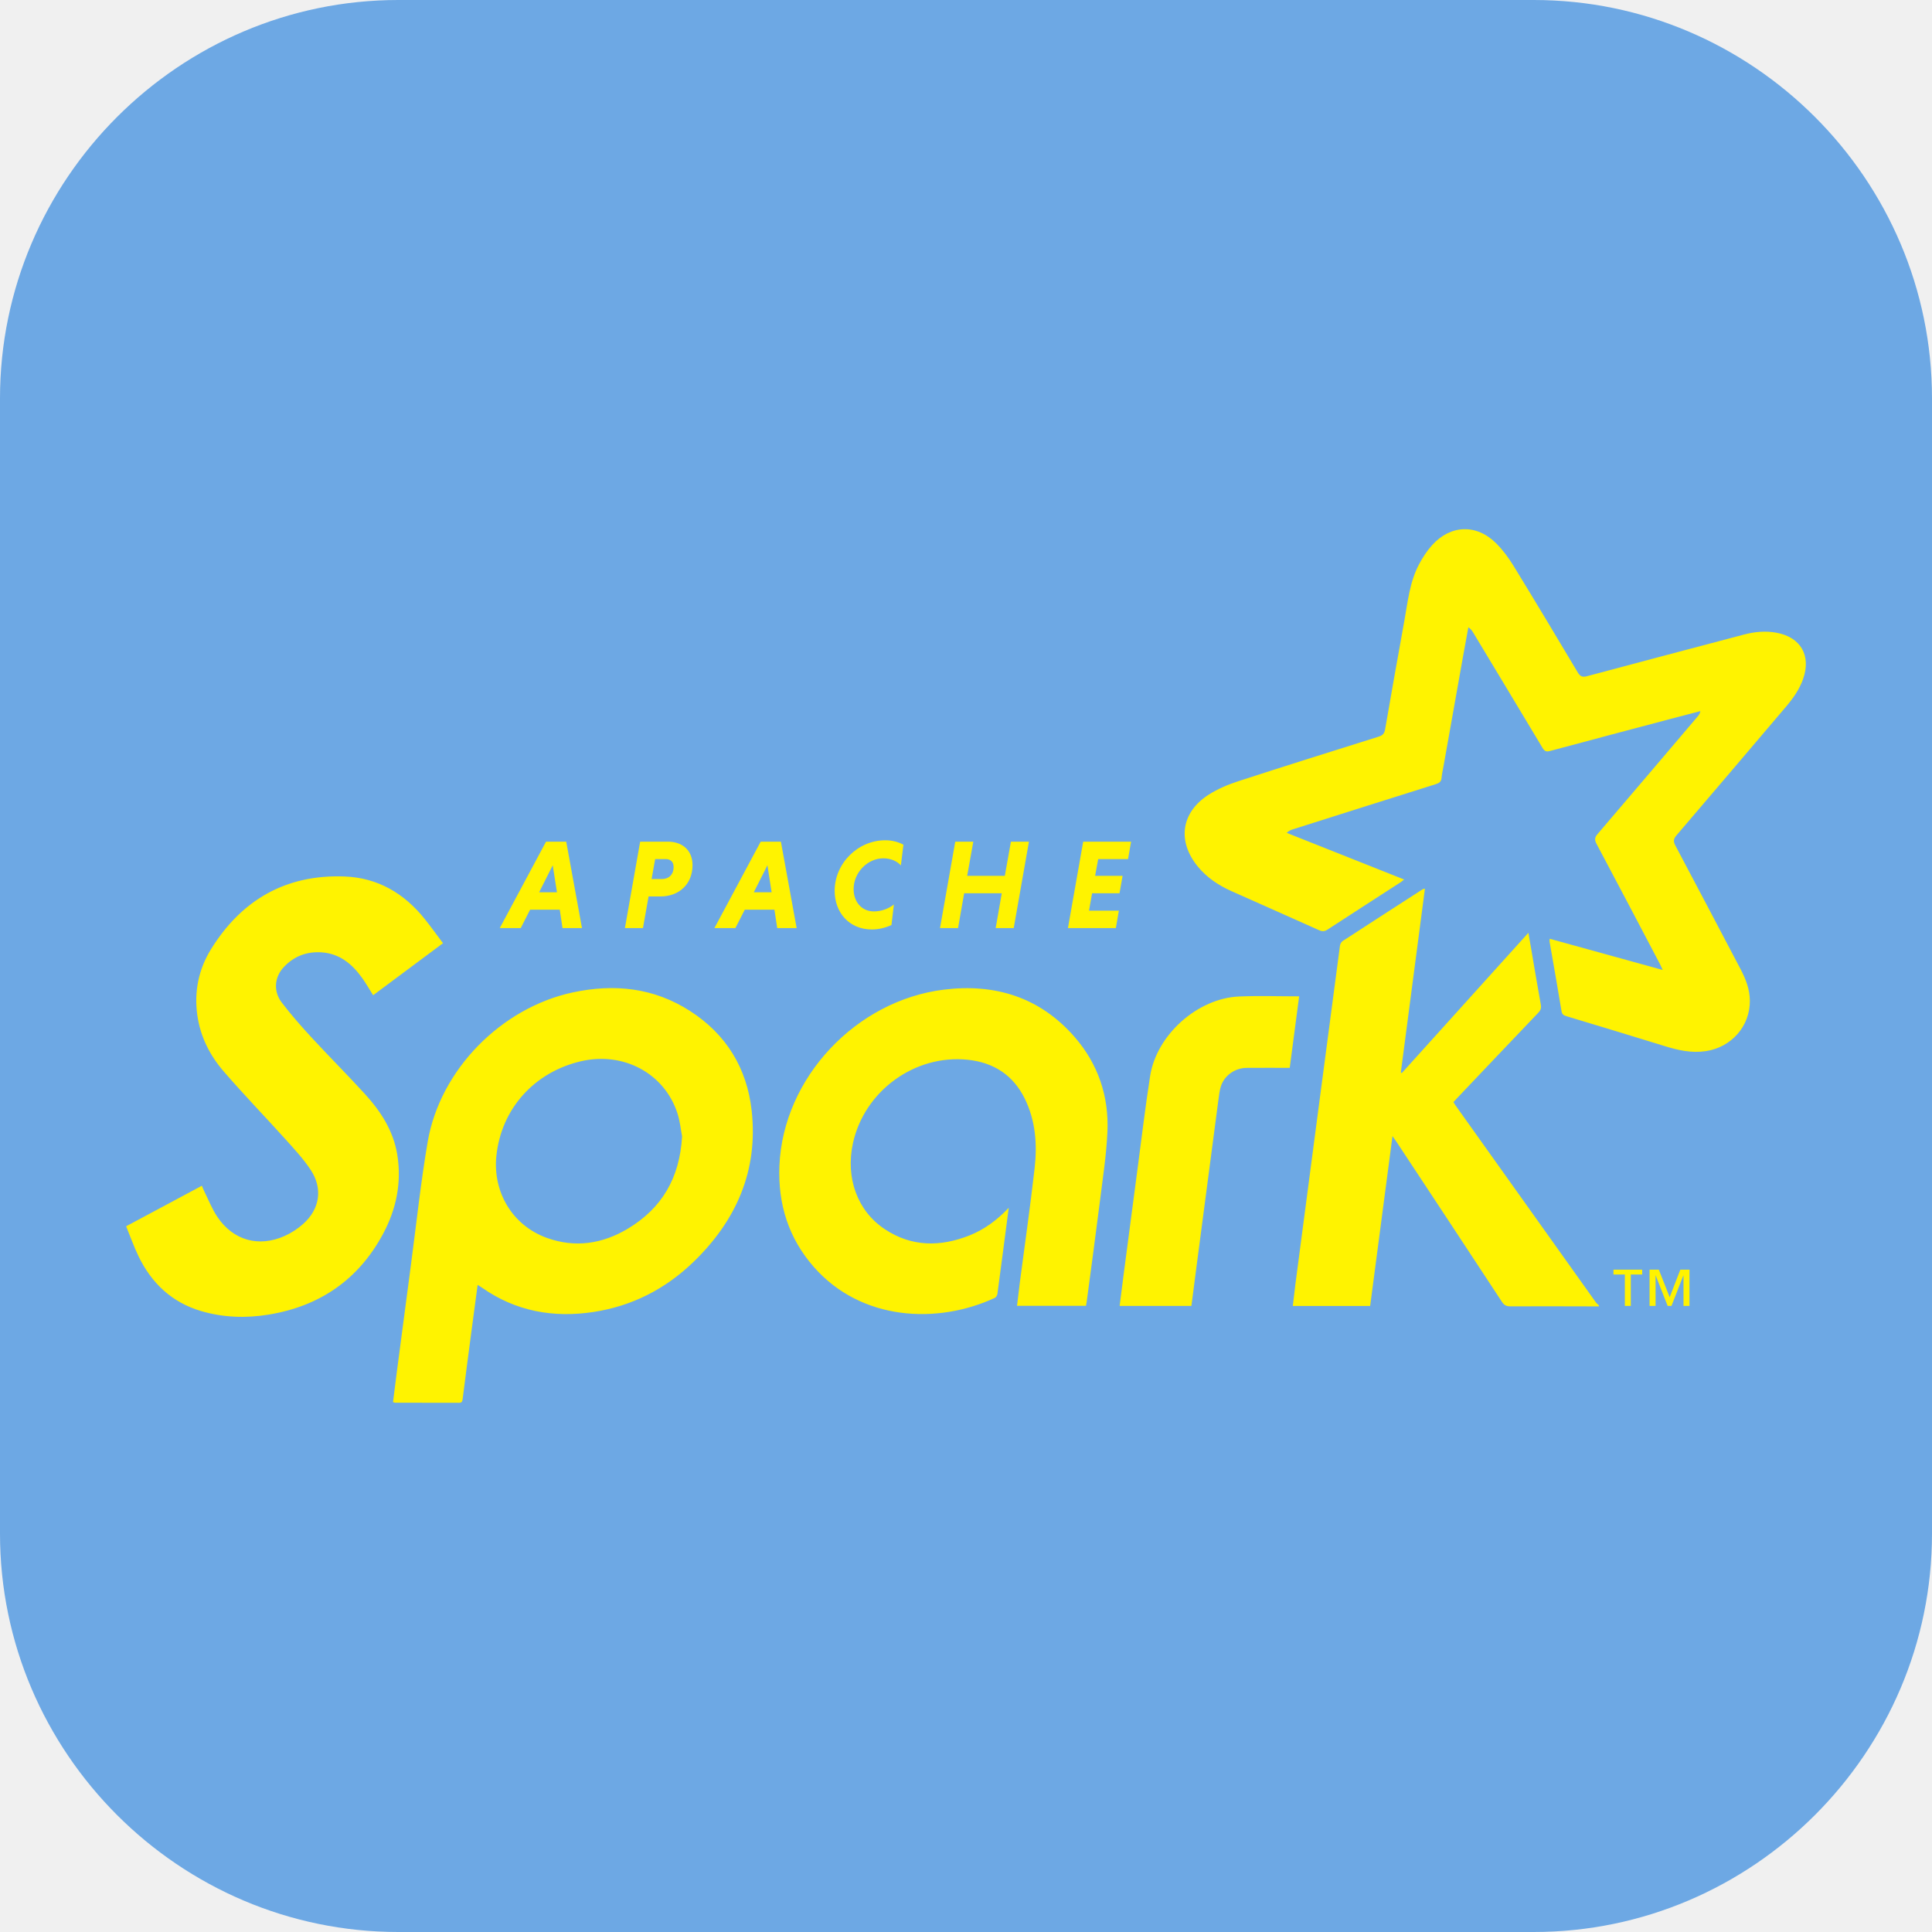
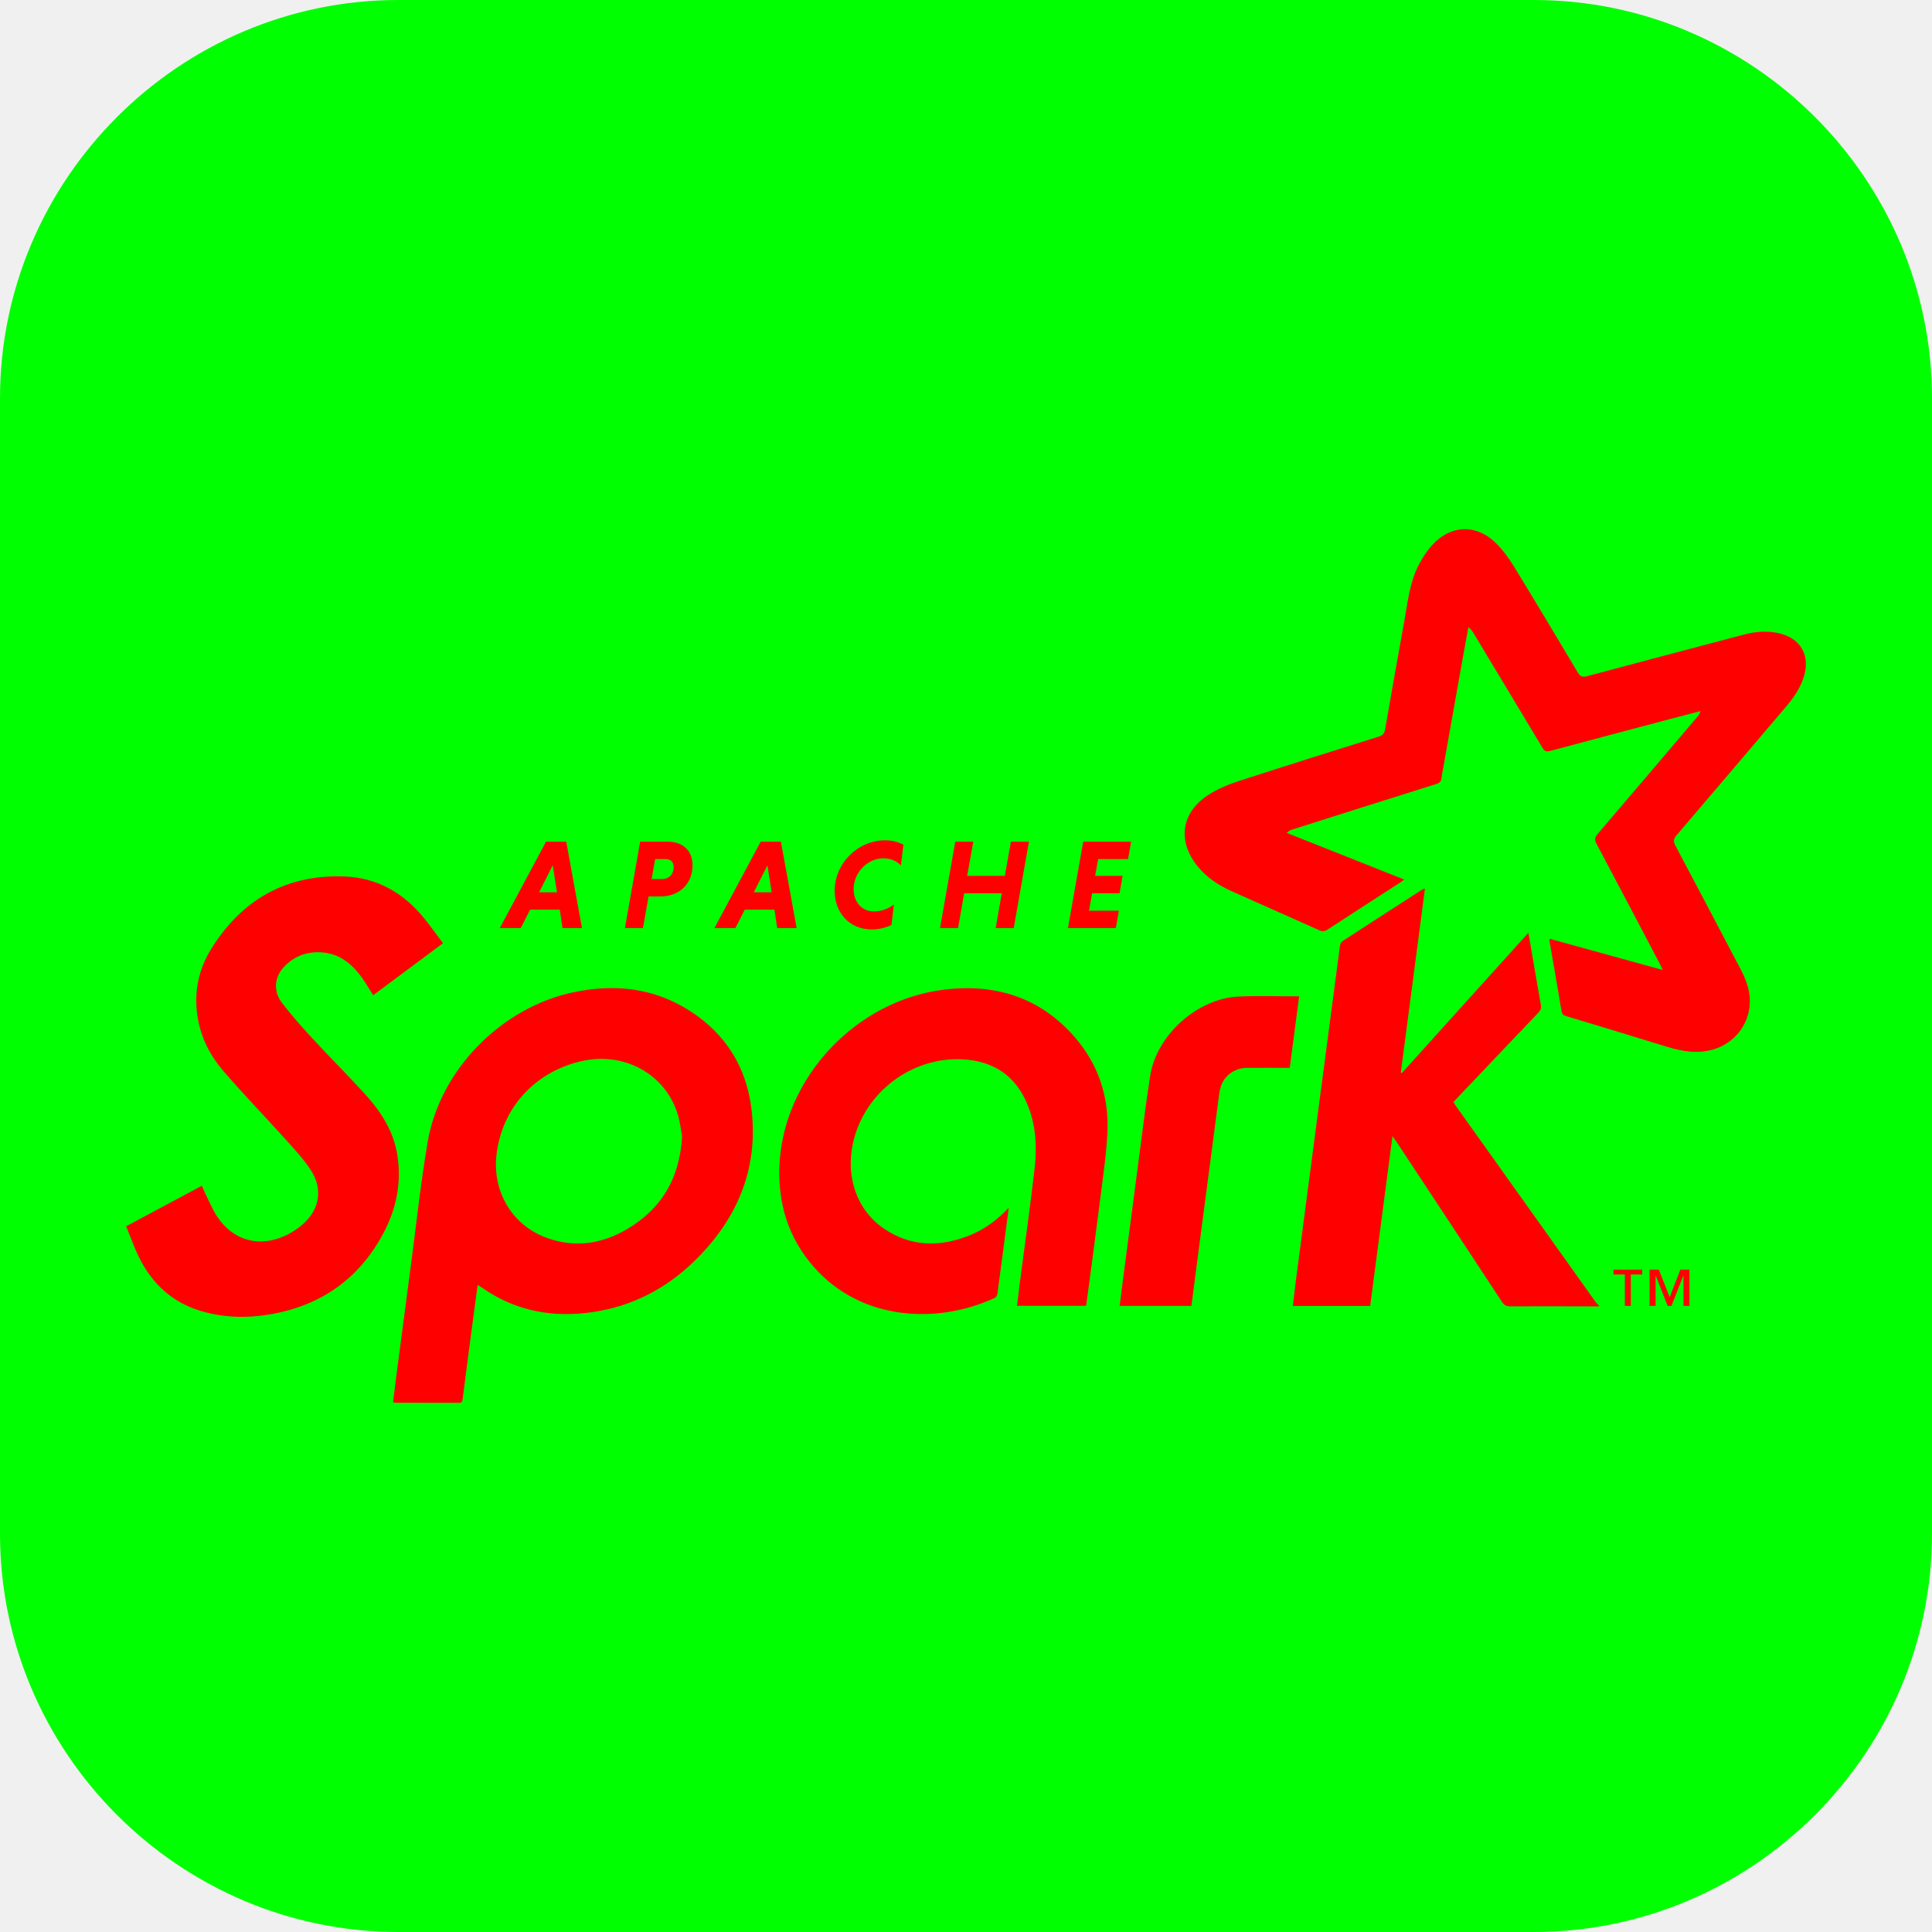
<svg xmlns="http://www.w3.org/2000/svg" xmlns:xlink="http://www.w3.org/1999/xlink" width="64px" height="64px" viewBox="0 0 64 64" version="1.1">
  <defs>
    <polygon id="path-1" points="0 32 0 0 64 0 64 32 64 64 0 64" />
    <path d="M55.079,32.131 C55.031,32.028 55.01,31.977 54.983,31.927 C54.286,30.602 53.591,29.275 52.887,27.953 C52.816,27.82 52.825,27.741 52.922,27.628 C54.031,26.332 55.134,25.032 56.238,23.733 C56.277,23.687 56.312,23.638 56.327,23.557 C56.004,23.642 55.681,23.725 55.358,23.81 C54.018,24.165 52.679,24.519 51.34,24.879 C51.215,24.913 51.158,24.876 51.097,24.773 C50.336,23.502 49.57,22.234 48.807,20.965 C48.767,20.899 48.725,20.835 48.641,20.78 C48.579,21.118 48.517,21.457 48.456,21.796 C48.243,22.991 48.031,24.187 47.818,25.383 C47.796,25.512 47.764,25.641 47.753,25.771 C47.742,25.894 47.679,25.94 47.567,25.975 C45.988,26.471 44.41,26.971 42.833,27.471 C42.764,27.493 42.696,27.521 42.622,27.589 C43.912,28.102 45.203,28.615 46.514,29.135 C46.466,29.173 46.434,29.202 46.399,29.225 C45.593,29.747 44.785,30.267 43.979,30.792 C43.884,30.855 43.807,30.863 43.699,30.815 C42.735,30.381 41.767,29.955 40.803,29.524 C40.369,29.331 39.979,29.073 39.676,28.702 C38.99,27.863 39.125,26.908 40.04,26.324 C40.339,26.133 40.679,25.99 41.017,25.88 C42.563,25.376 44.116,24.89 45.668,24.403 C45.798,24.362 45.858,24.304 45.883,24.163 C46.089,22.966 46.304,21.77 46.519,20.575 C46.635,19.936 46.696,19.28 47.007,18.695 C47.126,18.469 47.269,18.249 47.439,18.06 C48.056,17.377 48.915,17.35 49.566,18.002 C49.786,18.221 49.975,18.481 50.139,18.746 C50.856,19.916 51.561,21.093 52.264,22.273 C52.347,22.412 52.422,22.44 52.575,22.399 C54.306,21.935 56.037,21.479 57.769,21.021 C58.127,20.927 58.488,20.892 58.854,20.961 C59.652,21.11 60.002,21.718 59.731,22.489 C59.608,22.84 59.396,23.137 59.158,23.417 C57.95,24.839 56.743,26.261 55.53,27.679 C55.432,27.795 55.43,27.879 55.498,28.008 C56.222,29.371 56.938,30.738 57.658,32.103 C57.83,32.43 57.962,32.769 57.966,33.145 C57.975,33.998 57.35,34.697 56.502,34.821 C56.026,34.891 55.585,34.789 55.141,34.652 C54.056,34.317 52.969,33.987 51.881,33.66 C51.78,33.63 51.742,33.59 51.725,33.482 C51.6,32.716 51.463,31.953 51.331,31.189 C51.327,31.168 51.333,31.145 51.337,31.098 C52.574,31.44 53.802,31.778 55.079,32.131 Z M52.964,43.276 C51.985,43.274 51.008,43.27 50.029,43.274 C49.9,43.274 49.826,43.236 49.755,43.127 C48.597,41.362 47.433,39.601 46.271,37.84 C46.234,37.784 46.193,37.73 46.128,37.635 C45.878,39.538 45.633,41.398 45.388,43.263 L42.826,43.263 C42.856,43.013 42.882,42.772 42.913,42.531 L43.666,36.801 C43.905,34.976 44.145,33.151 44.388,31.326 C44.396,31.272 44.432,31.203 44.476,31.174 C45.358,30.599 46.242,30.029 47.127,29.459 C47.14,29.45 47.157,29.449 47.203,29.437 C46.936,31.477 46.67,33.502 46.404,35.527 C46.415,35.534 46.426,35.541 46.436,35.548 C47.824,34.01 49.212,32.472 50.63,30.9 C50.671,31.137 50.706,31.339 50.741,31.542 C50.841,32.122 50.936,32.703 51.042,33.282 C51.064,33.399 51.032,33.471 50.955,33.552 C50.058,34.491 49.163,35.434 48.269,36.376 C48.23,36.417 48.193,36.459 48.148,36.508 C48.176,36.554 48.2,36.597 48.23,36.638 C49.773,38.805 51.317,40.971 52.861,43.136 C52.89,43.176 52.93,43.207 52.964,43.241 L52.964,43.276 Z M22.595,37.644 C22.556,37.444 22.529,37.151 22.44,36.877 C22.01,35.554 20.652,34.828 19.246,35.155 C17.703,35.514 16.602,36.726 16.442,38.3 C16.324,39.464 16.95,40.586 18.116,41.007 C19.056,41.346 19.959,41.204 20.799,40.701 C21.911,40.033 22.515,39.042 22.595,37.644 M15.822,42.565 C15.746,43.134 15.673,43.671 15.603,44.208 C15.509,44.922 15.415,45.636 15.325,46.351 C15.315,46.434 15.289,46.471 15.2,46.47 C14.496,46.467 13.793,46.468 13.089,46.467 C13.073,46.467 13.057,46.458 13.019,46.447 C13.061,46.11 13.103,45.772 13.147,45.435 C13.302,44.25 13.457,43.066 13.615,41.882 C13.795,40.528 13.938,39.167 14.168,37.822 C14.577,35.44 16.598,33.387 18.969,32.876 C20.344,32.58 21.659,32.717 22.86,33.491 C24.057,34.262 24.743,35.381 24.9,36.79 C25.121,38.781 24.388,40.434 22.974,41.801 C22.046,42.699 20.935,43.269 19.653,43.462 C18.332,43.661 17.091,43.441 15.977,42.663 C15.936,42.634 15.892,42.609 15.822,42.565 Z M14.675,31.245 C13.886,31.833 13.125,32.399 12.361,32.968 C12.237,32.773 12.127,32.58 11.999,32.4 C11.667,31.936 11.255,31.59 10.656,31.548 C10.158,31.514 9.732,31.678 9.393,32.045 C9.09,32.373 9.05,32.84 9.334,33.211 C9.646,33.62 9.987,34.007 10.336,34.385 C10.914,35.011 11.518,35.614 12.092,36.244 C12.614,36.817 13.031,37.46 13.159,38.243 C13.312,39.175 13.127,40.061 12.686,40.88 C11.87,42.395 10.587,43.274 8.892,43.549 C8.143,43.671 7.397,43.646 6.666,43.432 C5.696,43.146 5.022,42.511 4.588,41.614 C4.435,41.296 4.318,40.962 4.178,40.622 C5.027,40.167 5.851,39.726 6.688,39.279 C6.717,39.349 6.738,39.407 6.765,39.461 C6.907,39.746 7.024,40.049 7.201,40.312 C7.725,41.091 8.571,41.328 9.429,40.943 C9.65,40.844 9.863,40.705 10.043,40.544 C10.596,40.053 10.7,39.37 10.291,38.752 C10.055,38.396 9.761,38.078 9.475,37.76 C8.79,37 8.077,36.264 7.409,35.49 C6.947,34.956 6.634,34.334 6.535,33.62 C6.427,32.839 6.583,32.103 6.989,31.446 C7.998,29.813 9.465,28.964 11.405,29.034 C12.511,29.074 13.392,29.592 14.076,30.451 C14.279,30.705 14.468,30.97 14.675,31.245 Z M33.416,40.011 C33.287,40.995 33.166,41.929 33.04,42.864 C33.033,42.911 32.996,42.975 32.956,42.994 C31.046,43.878 28.531,43.755 26.963,41.974 C26.12,41.017 25.767,39.882 25.819,38.618 C25.942,35.693 28.367,33.14 31.267,32.783 C32.961,32.574 34.447,33.032 35.595,34.348 C36.377,35.245 36.738,36.316 36.685,37.497 C36.649,38.278 36.527,39.055 36.431,39.832 C36.293,40.932 36.143,42.031 35.997,43.131 C35.991,43.17 35.983,43.208 35.975,43.258 L33.69,43.258 C33.721,43.005 33.749,42.758 33.78,42.511 C33.946,41.241 34.128,39.973 34.273,38.701 C34.363,37.909 34.307,37.122 33.944,36.388 C33.559,35.609 32.912,35.196 32.062,35.106 C30.304,34.92 28.63,36.142 28.254,37.873 C28.007,39.016 28.397,40.112 29.308,40.717 C30.194,41.307 31.145,41.309 32.111,40.927 C32.602,40.732 33.019,40.426 33.416,40.011 Z M43.036,33.005 C42.932,33.797 42.829,34.577 42.724,35.374 C42.241,35.374 41.767,35.371 41.294,35.375 C40.91,35.378 40.559,35.626 40.444,35.984 C40.399,36.124 40.383,36.274 40.363,36.421 C40.123,38.24 39.885,40.059 39.646,41.878 C39.586,42.337 39.527,42.795 39.467,43.261 L37.089,43.261 C37.134,42.911 37.176,42.573 37.22,42.234 C37.375,41.056 37.529,39.877 37.685,38.699 C37.821,37.679 37.941,36.657 38.1,35.641 C38.314,34.279 39.67,33.07 41.044,33.01 C41.7,32.982 42.358,33.005 43.036,33.005 Z M55.768,43.261 L55.768,42.257 L55.762,42.257 L55.369,43.261 L55.243,43.261 L54.849,42.257 L54.843,42.257 L54.843,43.261 L54.644,43.261 L54.644,42.059 L54.951,42.059 L55.31,42.972 L55.663,42.059 L55.966,42.059 L55.966,43.261 L55.768,43.261 Z M54.023,42.219 L54.023,43.261 L53.825,43.261 L53.825,42.219 L53.448,42.219 L53.448,42.059 L54.4,42.059 L54.4,42.219 L54.023,42.219 Z M17.86,29.557 L18.45,29.557 L18.31,28.664 L17.86,29.557 Z M18.543,30.134 L17.561,30.134 L17.25,30.744 L16.555,30.744 L18.088,27.881 L18.757,27.881 L19.279,30.744 L18.634,30.744 L18.543,30.134 Z M22.052,28.458 L21.703,28.458 L21.585,29.119 L21.935,29.119 C22.146,29.119 22.314,28.98 22.314,28.719 C22.314,28.546 22.208,28.458 22.052,28.458 L22.052,28.458 Z M21.206,27.881 L22.124,27.881 C22.604,27.881 22.941,28.167 22.941,28.66 C22.941,29.279 22.503,29.696 21.88,29.696 L21.485,29.696 L21.299,30.744 L20.701,30.744 L21.206,27.881 Z M24.971,29.557 L25.561,29.557 L25.422,28.664 L24.971,29.557 Z M25.654,30.134 L24.672,30.134 L24.361,30.744 L23.666,30.744 L25.199,27.881 L25.868,27.881 L26.39,30.744 L25.746,30.744 L25.654,30.134 Z M29.531,30.643 C29.329,30.735 29.106,30.79 28.883,30.79 C28.125,30.79 27.649,30.222 27.649,29.51 C27.649,28.601 28.416,27.835 29.325,27.835 C29.552,27.835 29.759,27.89 29.927,27.982 L29.843,28.668 C29.717,28.529 29.514,28.433 29.261,28.433 C28.74,28.433 28.277,28.904 28.277,29.452 C28.277,29.868 28.538,30.192 28.95,30.192 C29.203,30.192 29.447,30.096 29.611,29.961 L29.531,30.643 Z M33.185,29.59 L31.939,29.59 L31.737,30.744 L31.139,30.744 L31.644,27.881 L32.242,27.881 L32.039,29.013 L33.286,29.013 L33.488,27.881 L34.085,27.881 L33.581,30.744 L32.983,30.744 L33.185,29.59 Z M35.377,30.744 L35.882,27.881 L37.469,27.881 L37.368,28.458 L36.379,28.458 L36.277,29.014 L37.187,29.014 L37.086,29.59 L36.177,29.59 L36.075,30.167 L37.064,30.167 L36.964,30.744 L35.377,30.744 Z" id="path-3" />
  </defs>
  <g id="Page-1" stroke="none" stroke-width="1" fill="none" fill-rule="evenodd">
    <g id="wd-spark">
      <g>
        <g id="Group-3">
          <mask id="mask-2" fill="white">
            <use xlink:href="#path-1" />
          </mask>
          <g id="Clip-2" />
-           <path d="M64,50.805 L64,13.196 C64,5.938 58.063,-0 50.805,-0 L13.195,-0 C5.938,-0 0,5.938 0,13.196 L0,50.805 C0,58.062 5.938,64 13.195,64 L50.805,64 C58.063,64 64,58.062 64,50.805" id="Fill-1" fill="#6DA8E4" mask="url(#mask-2)" />
+           <path d="M64,50.805 L64,13.196 C64,5.938 58.063,-0 50.805,-0 L13.195,-0 C5.938,-0 0,5.938 0,13.196 L0,50.805 C0,58.062 5.938,64 13.195,64 L50.805,64 C58.063,64 64,58.062 64,50.805" id="Fill-1" fill="#00ff00" mask="url(#mask-2)" />
        </g>
        <mask id="mask-4" fill="white">
          <use xlink:href="#path-3" />
        </mask>
-         <g id="99.Color/State/Blue" mask="url(#mask-4)" fill="#FFF300">
+         <g id="99.Color/State/Blue" mask="url(#mask-4)" fill="#ff0000">
          <rect id="Rectangle-19-Copy-31" x="0" y="0" width="64" height="64" />
        </g>
      </g>
    </g>
  </g>
</svg>
